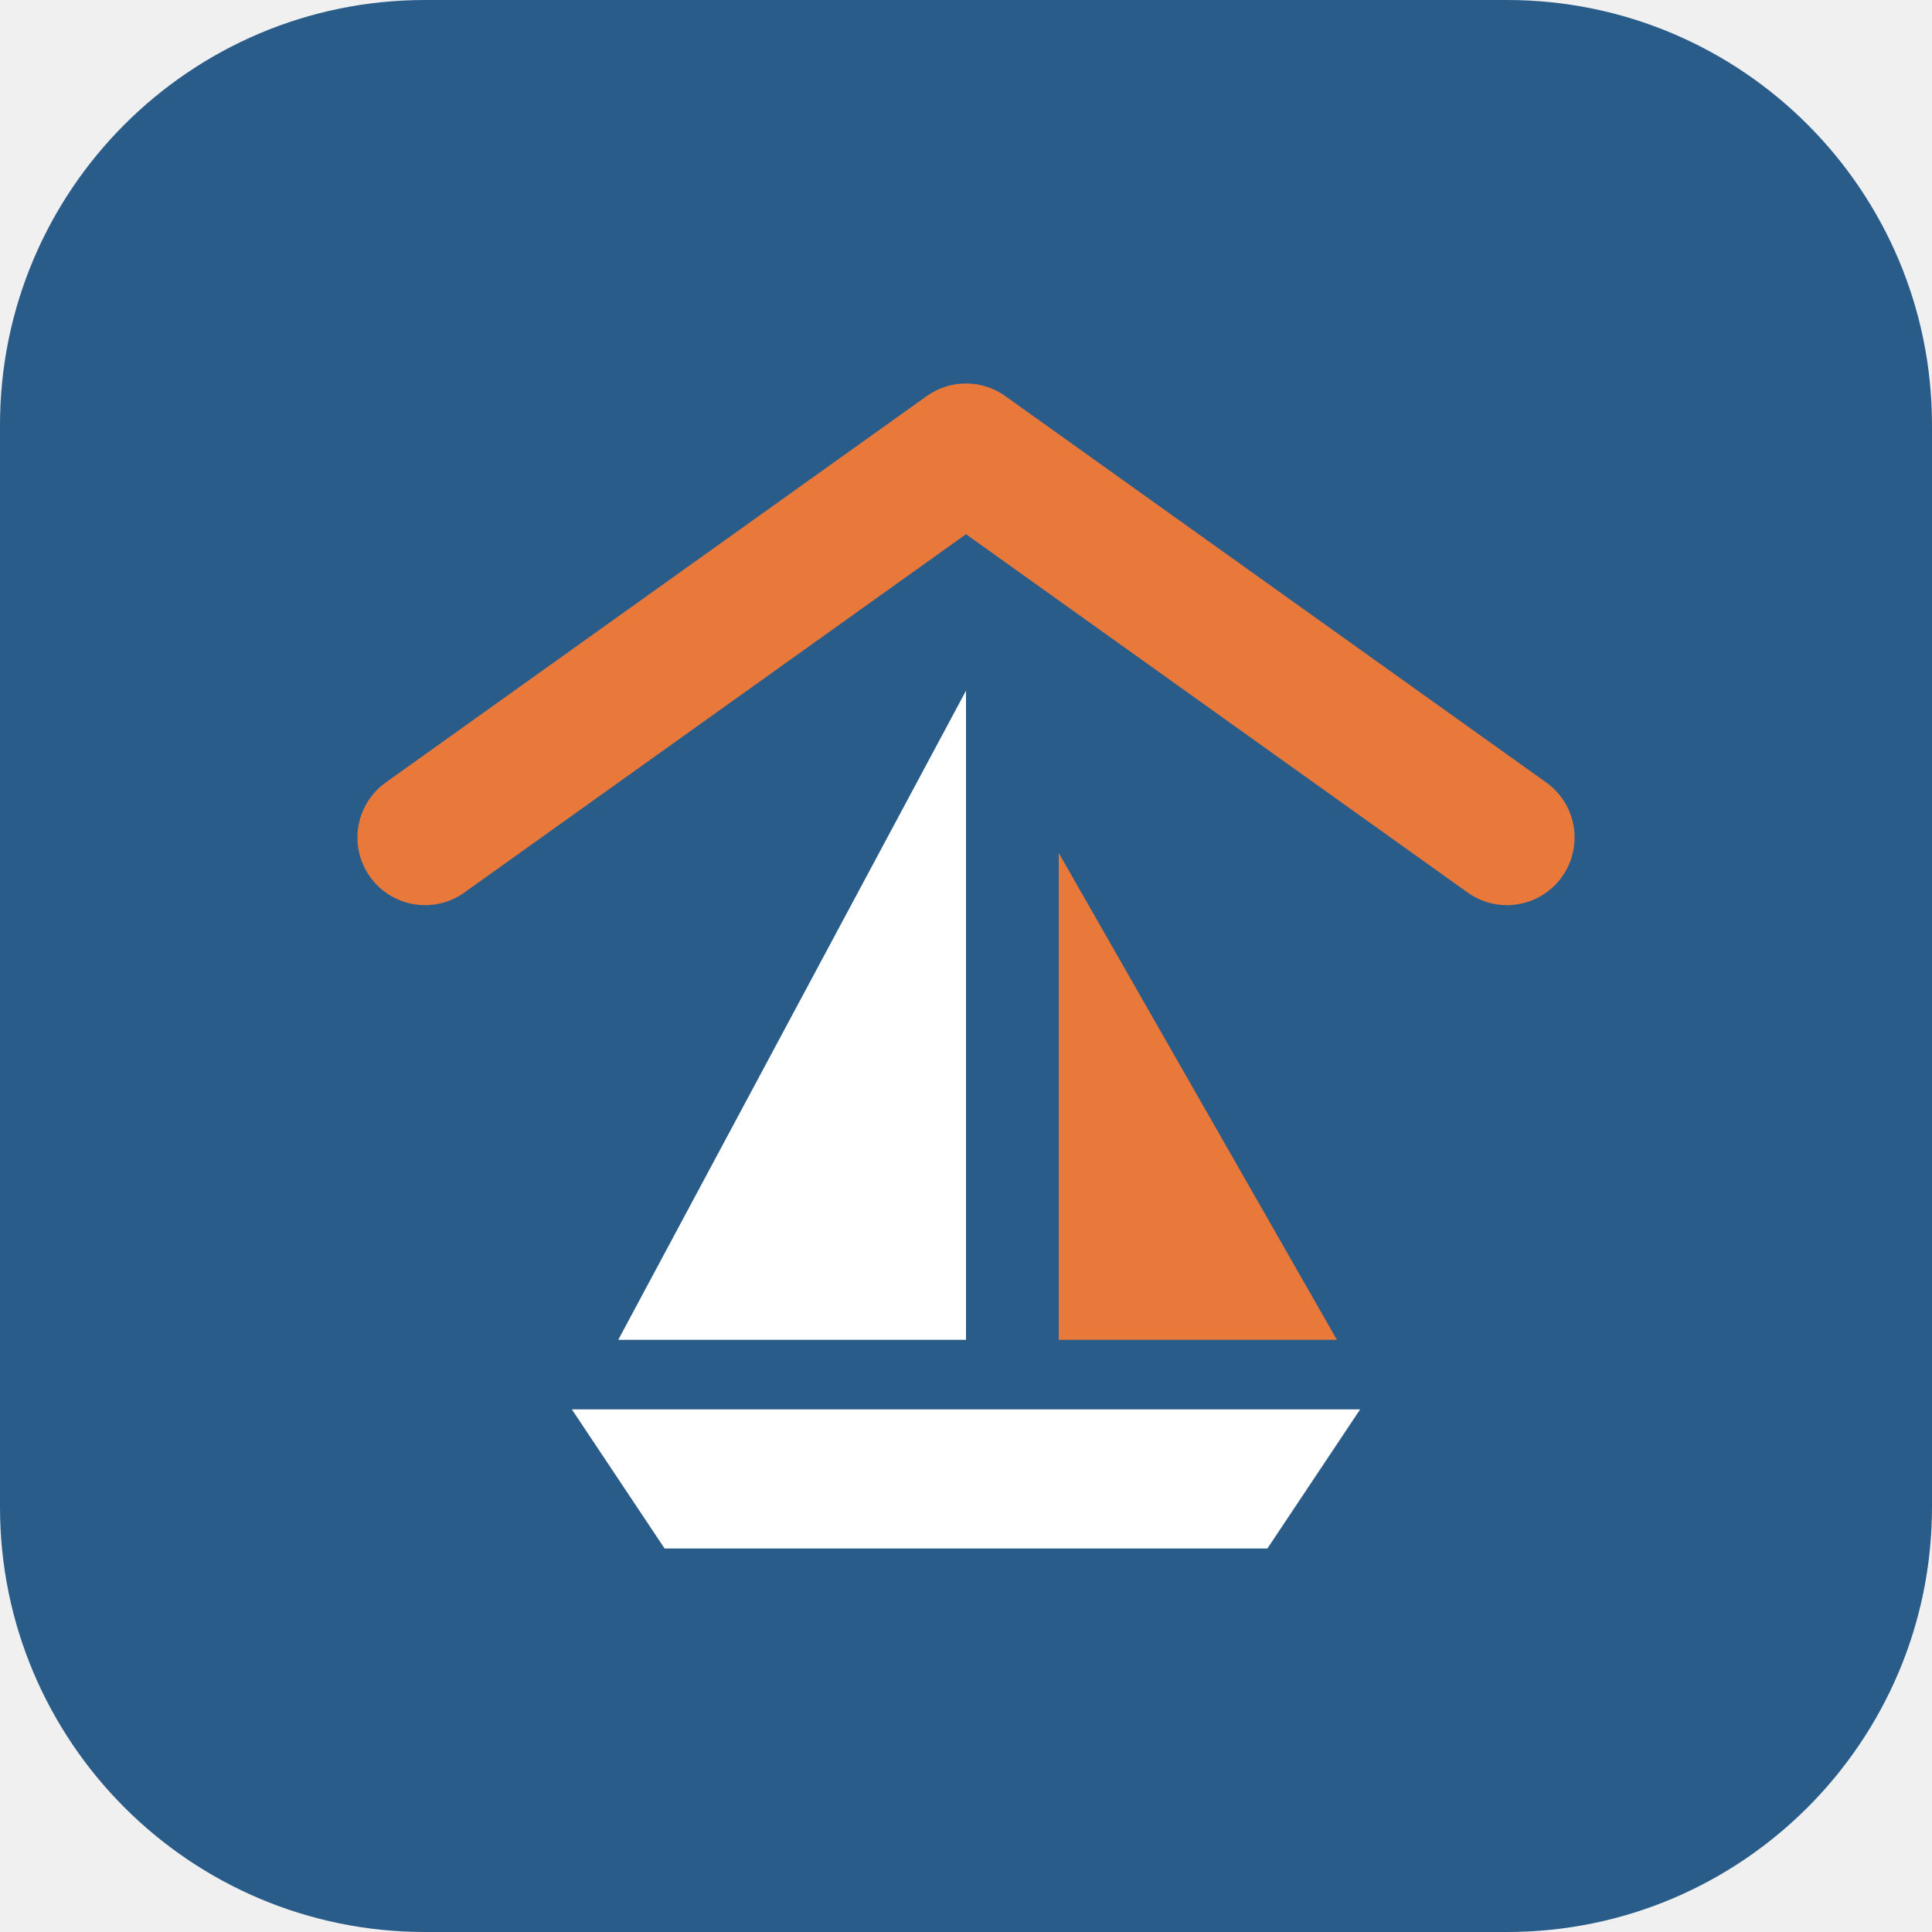
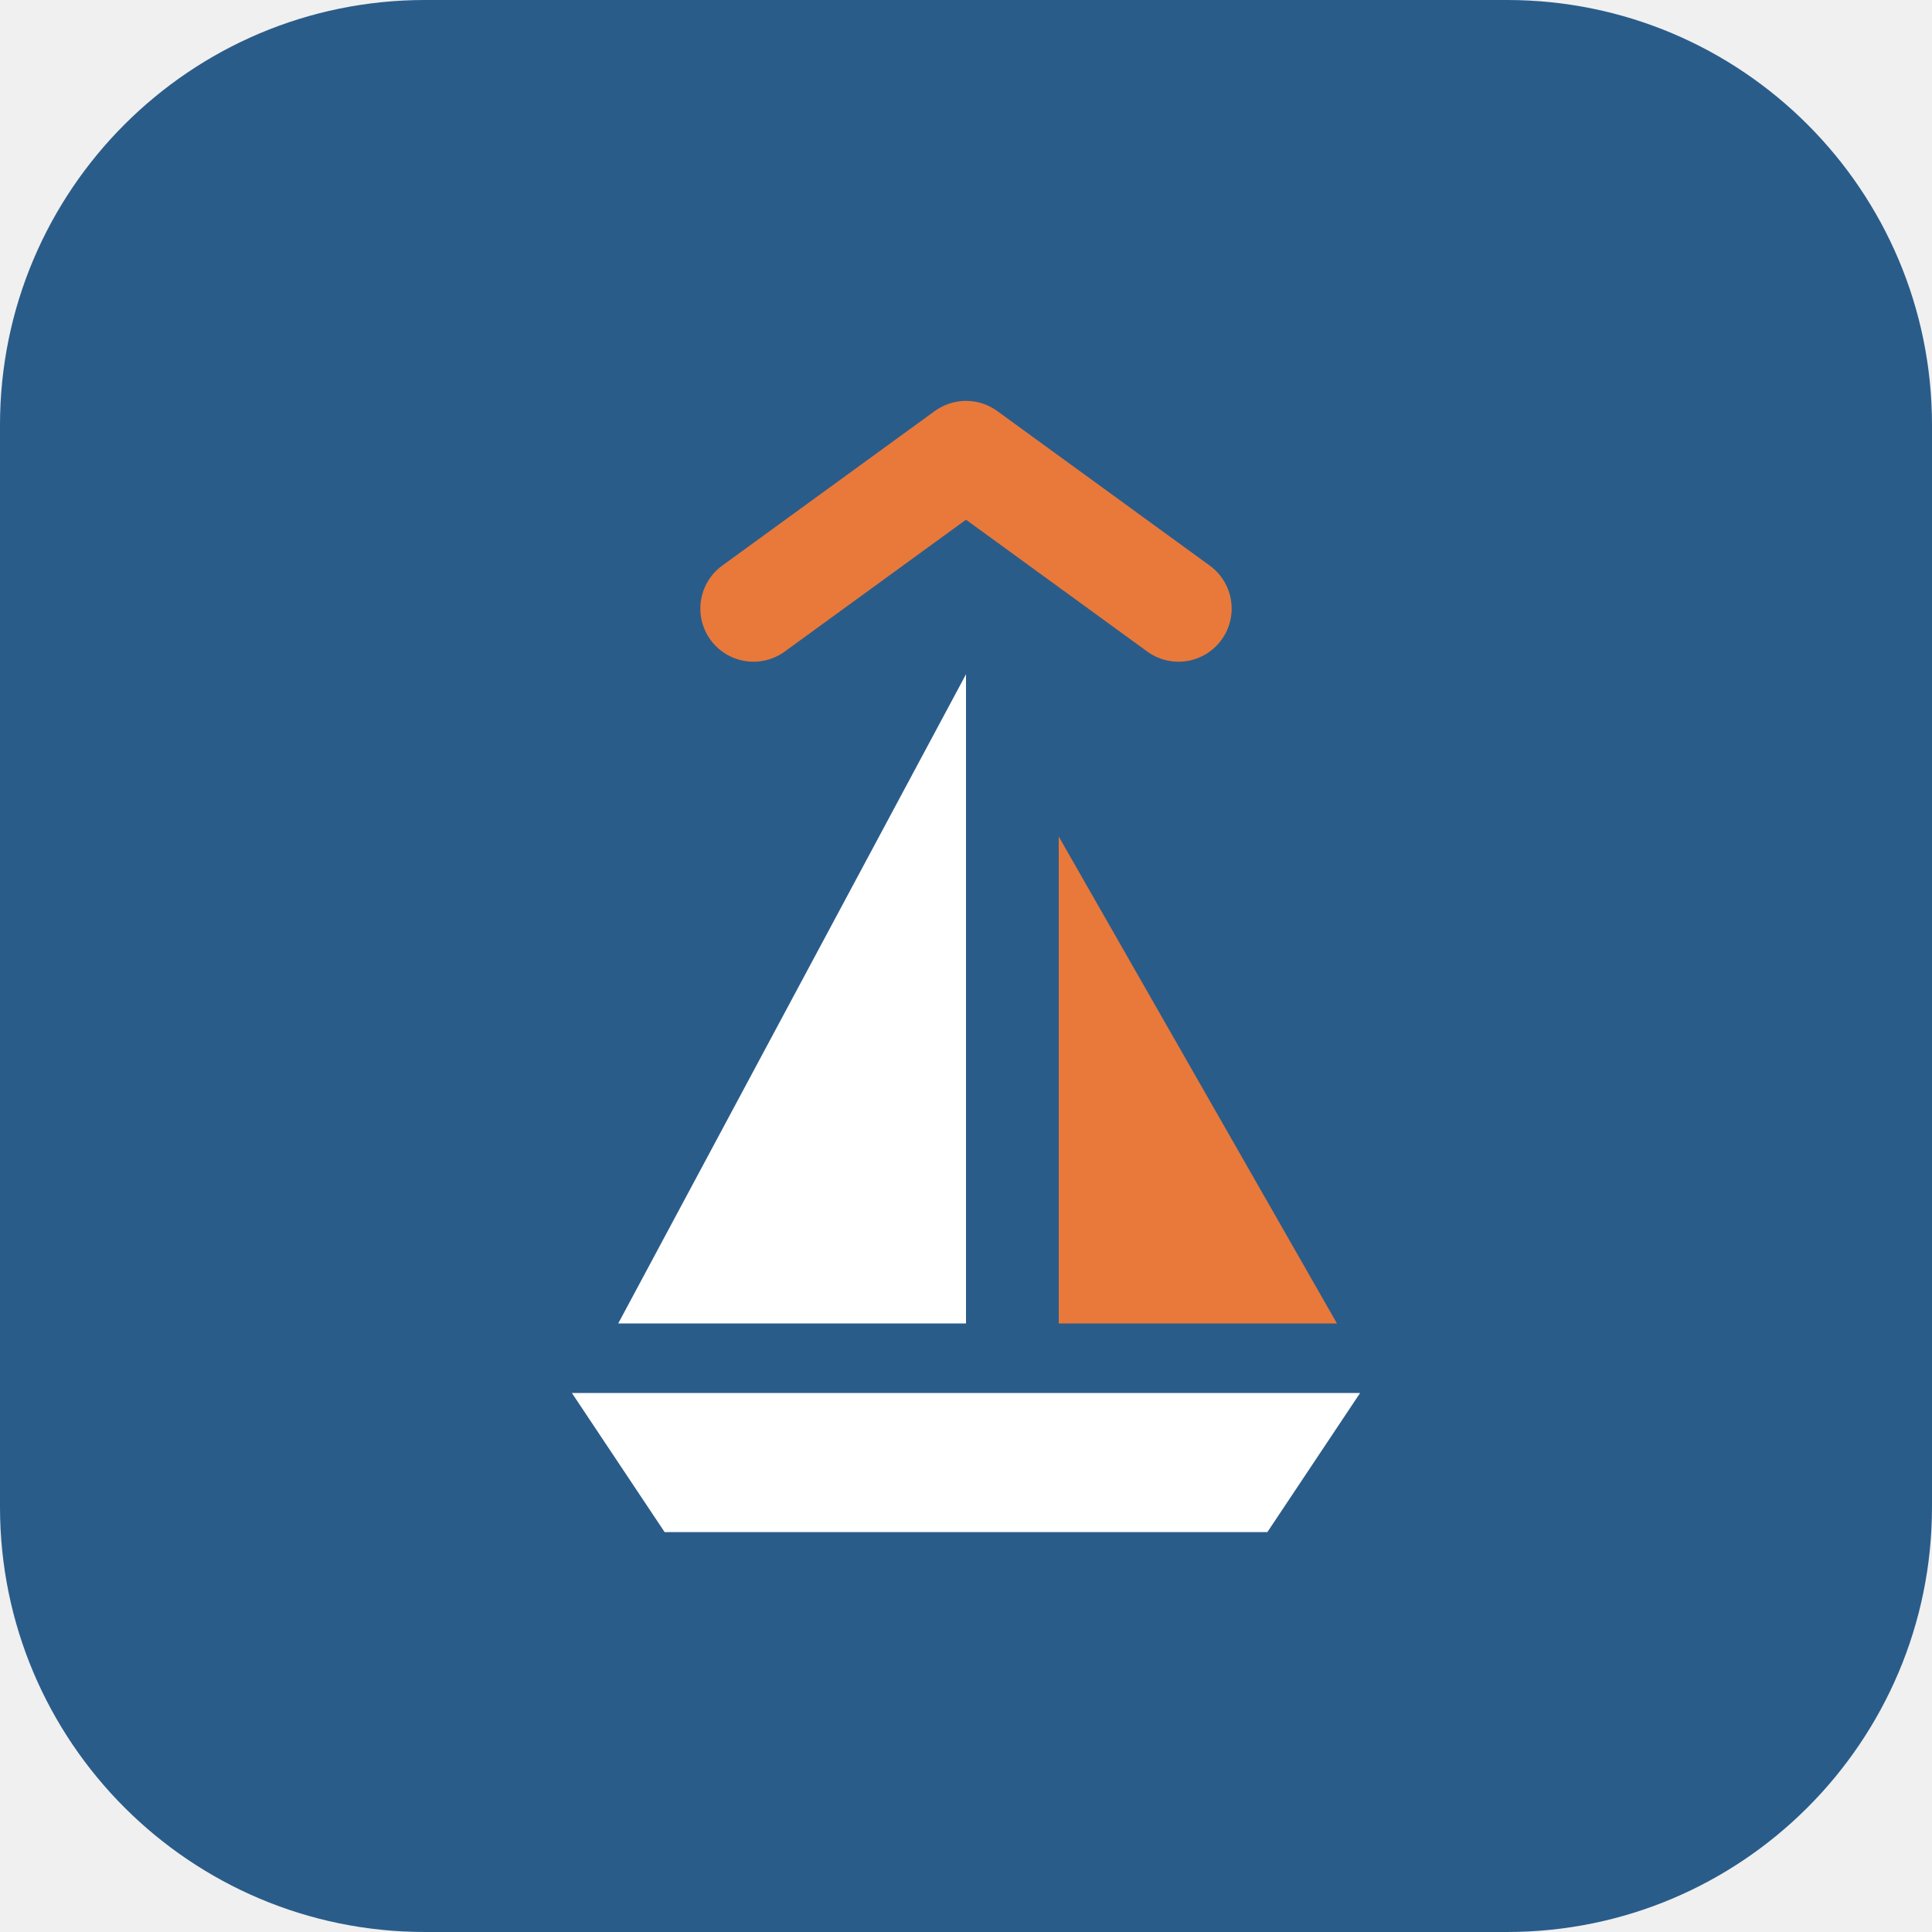
<svg xmlns="http://www.w3.org/2000/svg" width="100" height="100" viewBox="0 0 100 100">
  <rect width="100" height="100" rx="22" fill="#2A5C8A" />
  <g transform="translate(0,0) scale(1.0)">
-     <g transform="translate(0 3.35)">
-       <path d="M22 40 L50 20 L78 40" fill="none" stroke="#E8793A" stroke-width="7" stroke-linecap="round" stroke-linejoin="round" />
+     <g transform="translate(0 2.5)">
+       <path d="M39 29 L50 21 L61 29" fill="none" stroke="#E8793A" stroke-width="5.5" stroke-linecap="round" stroke-linejoin="round" />
      <path d="M50 32.4 L50 66 L32 66 Z" fill="#FFFFFF" />
      <path d="M54.8 40.8 L54.8 66 L69.2 66 Z" fill="#E8793A" />
      <path d="M29.6 69.6 H70.4 L65.6 76.8 H34.4 Z" fill="#FFFFFF" />
    </g>
  </g>
</svg>
